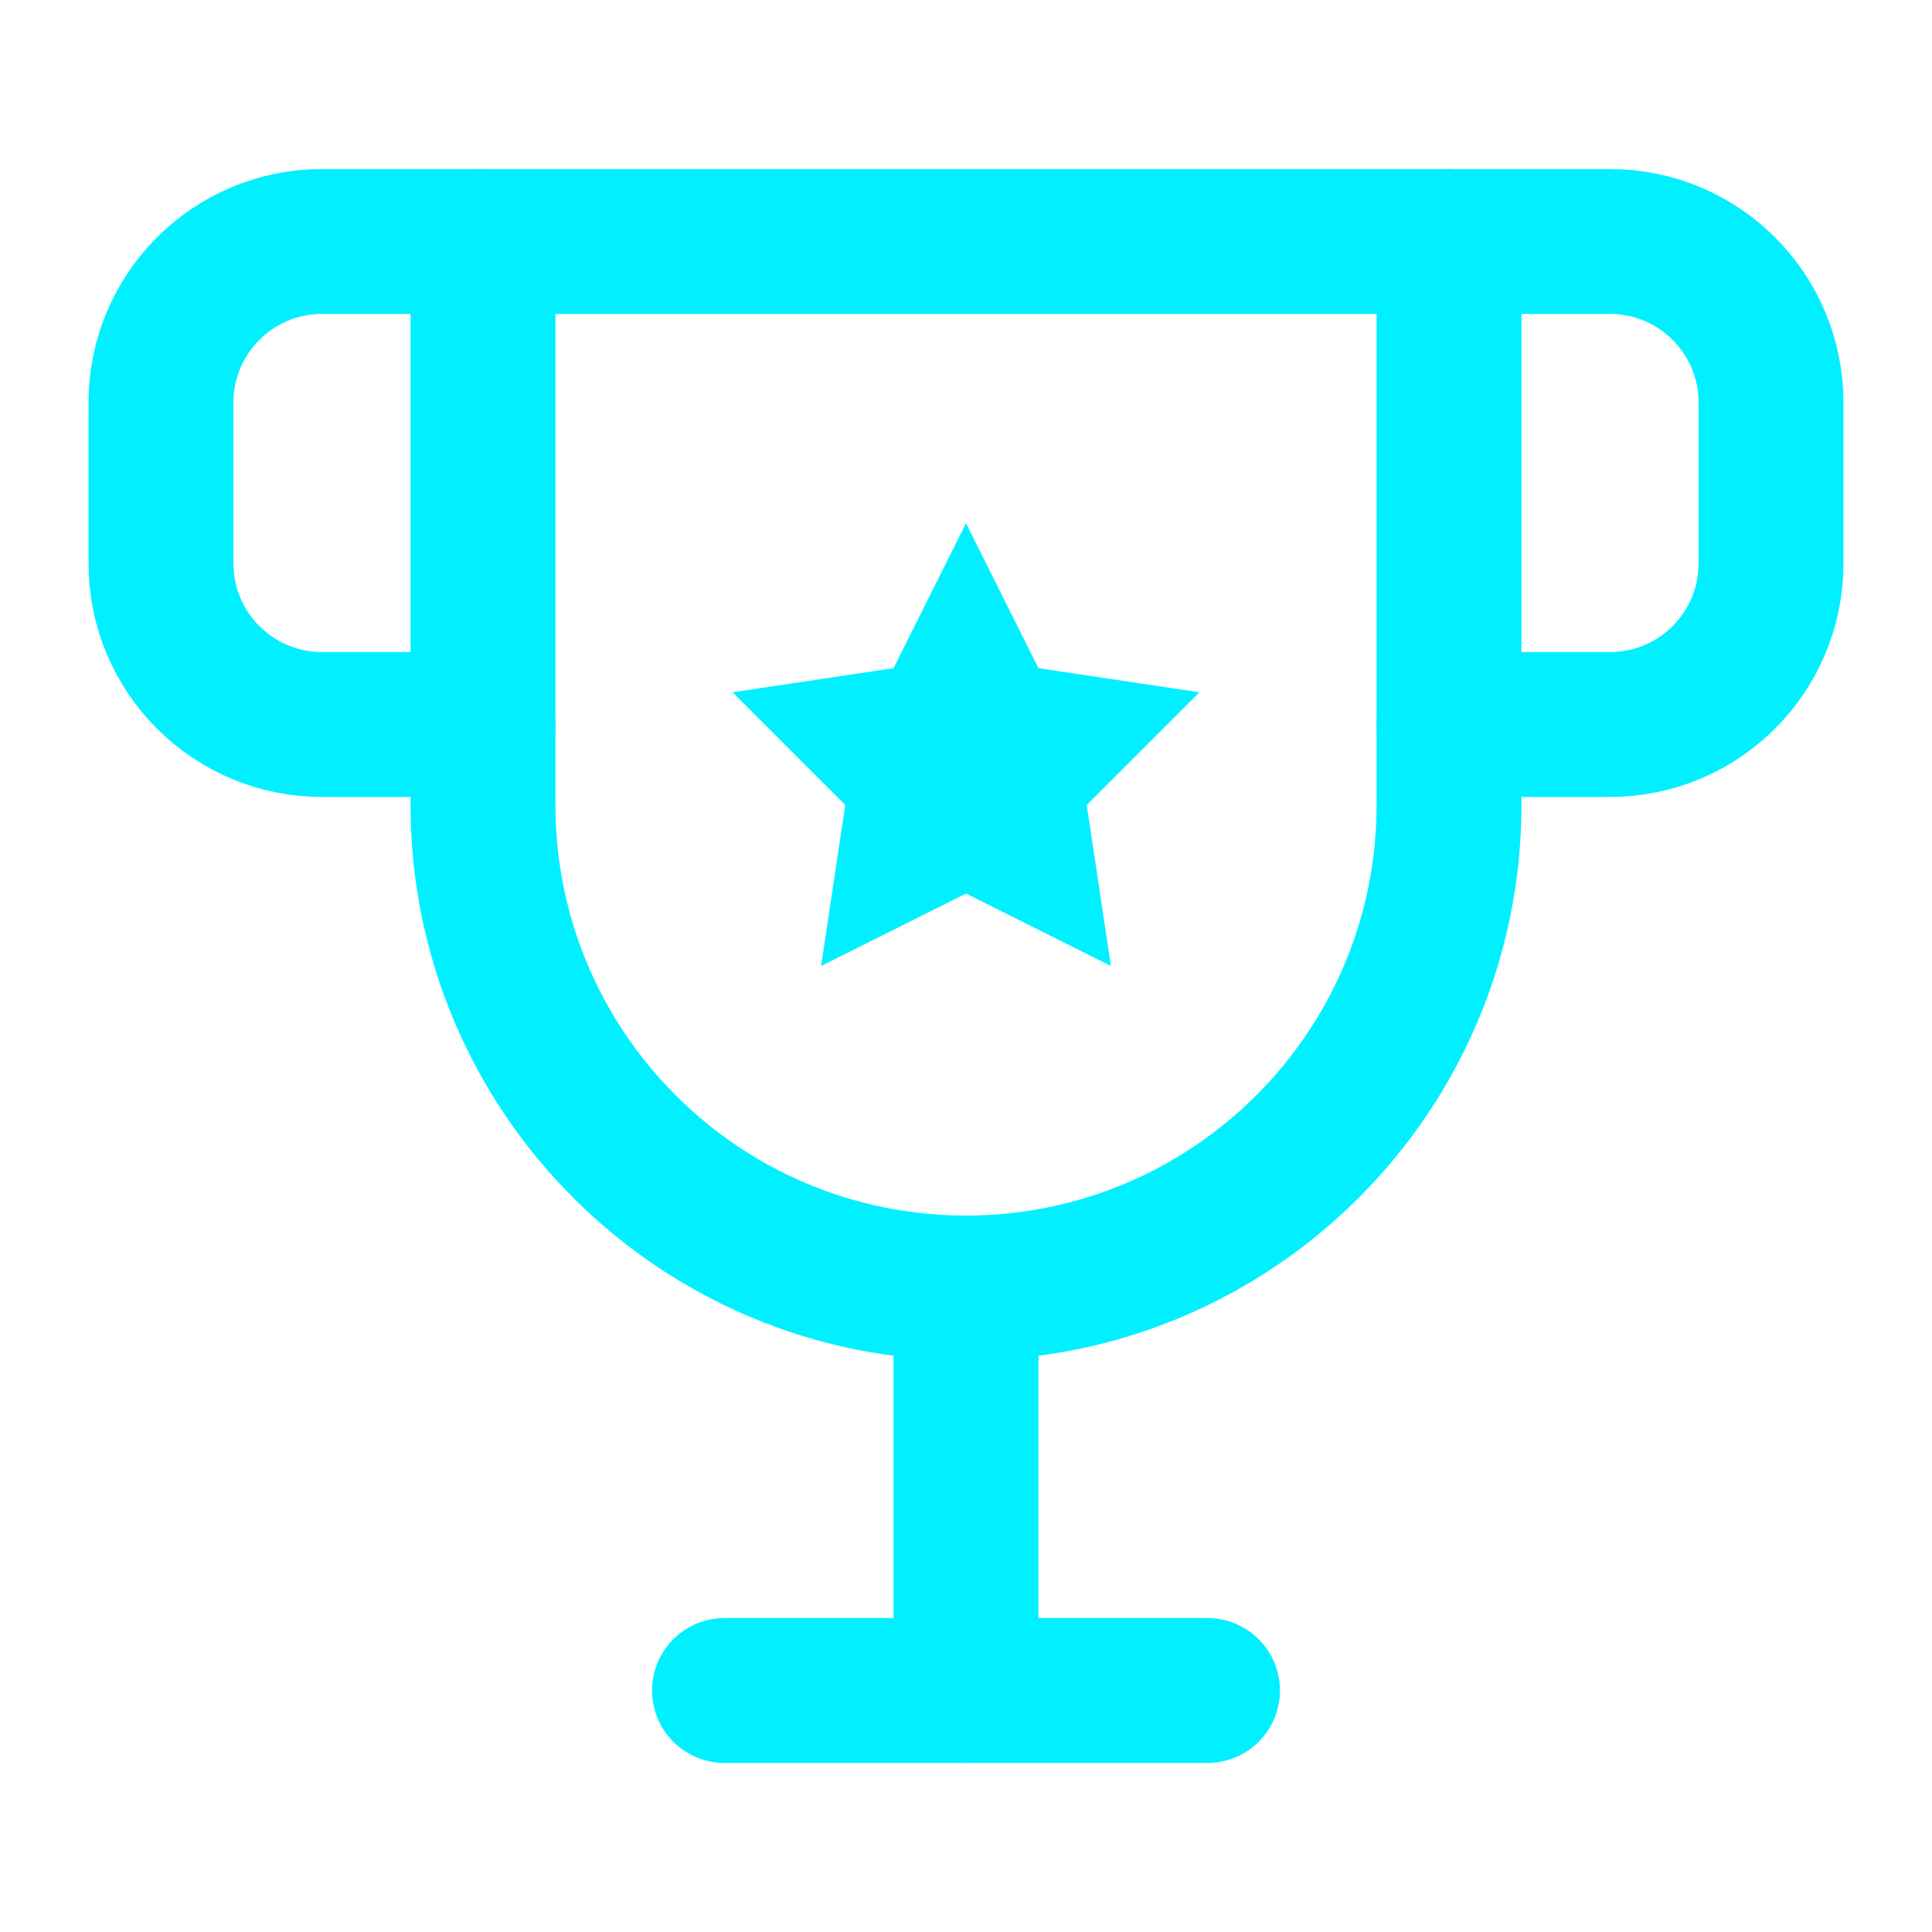
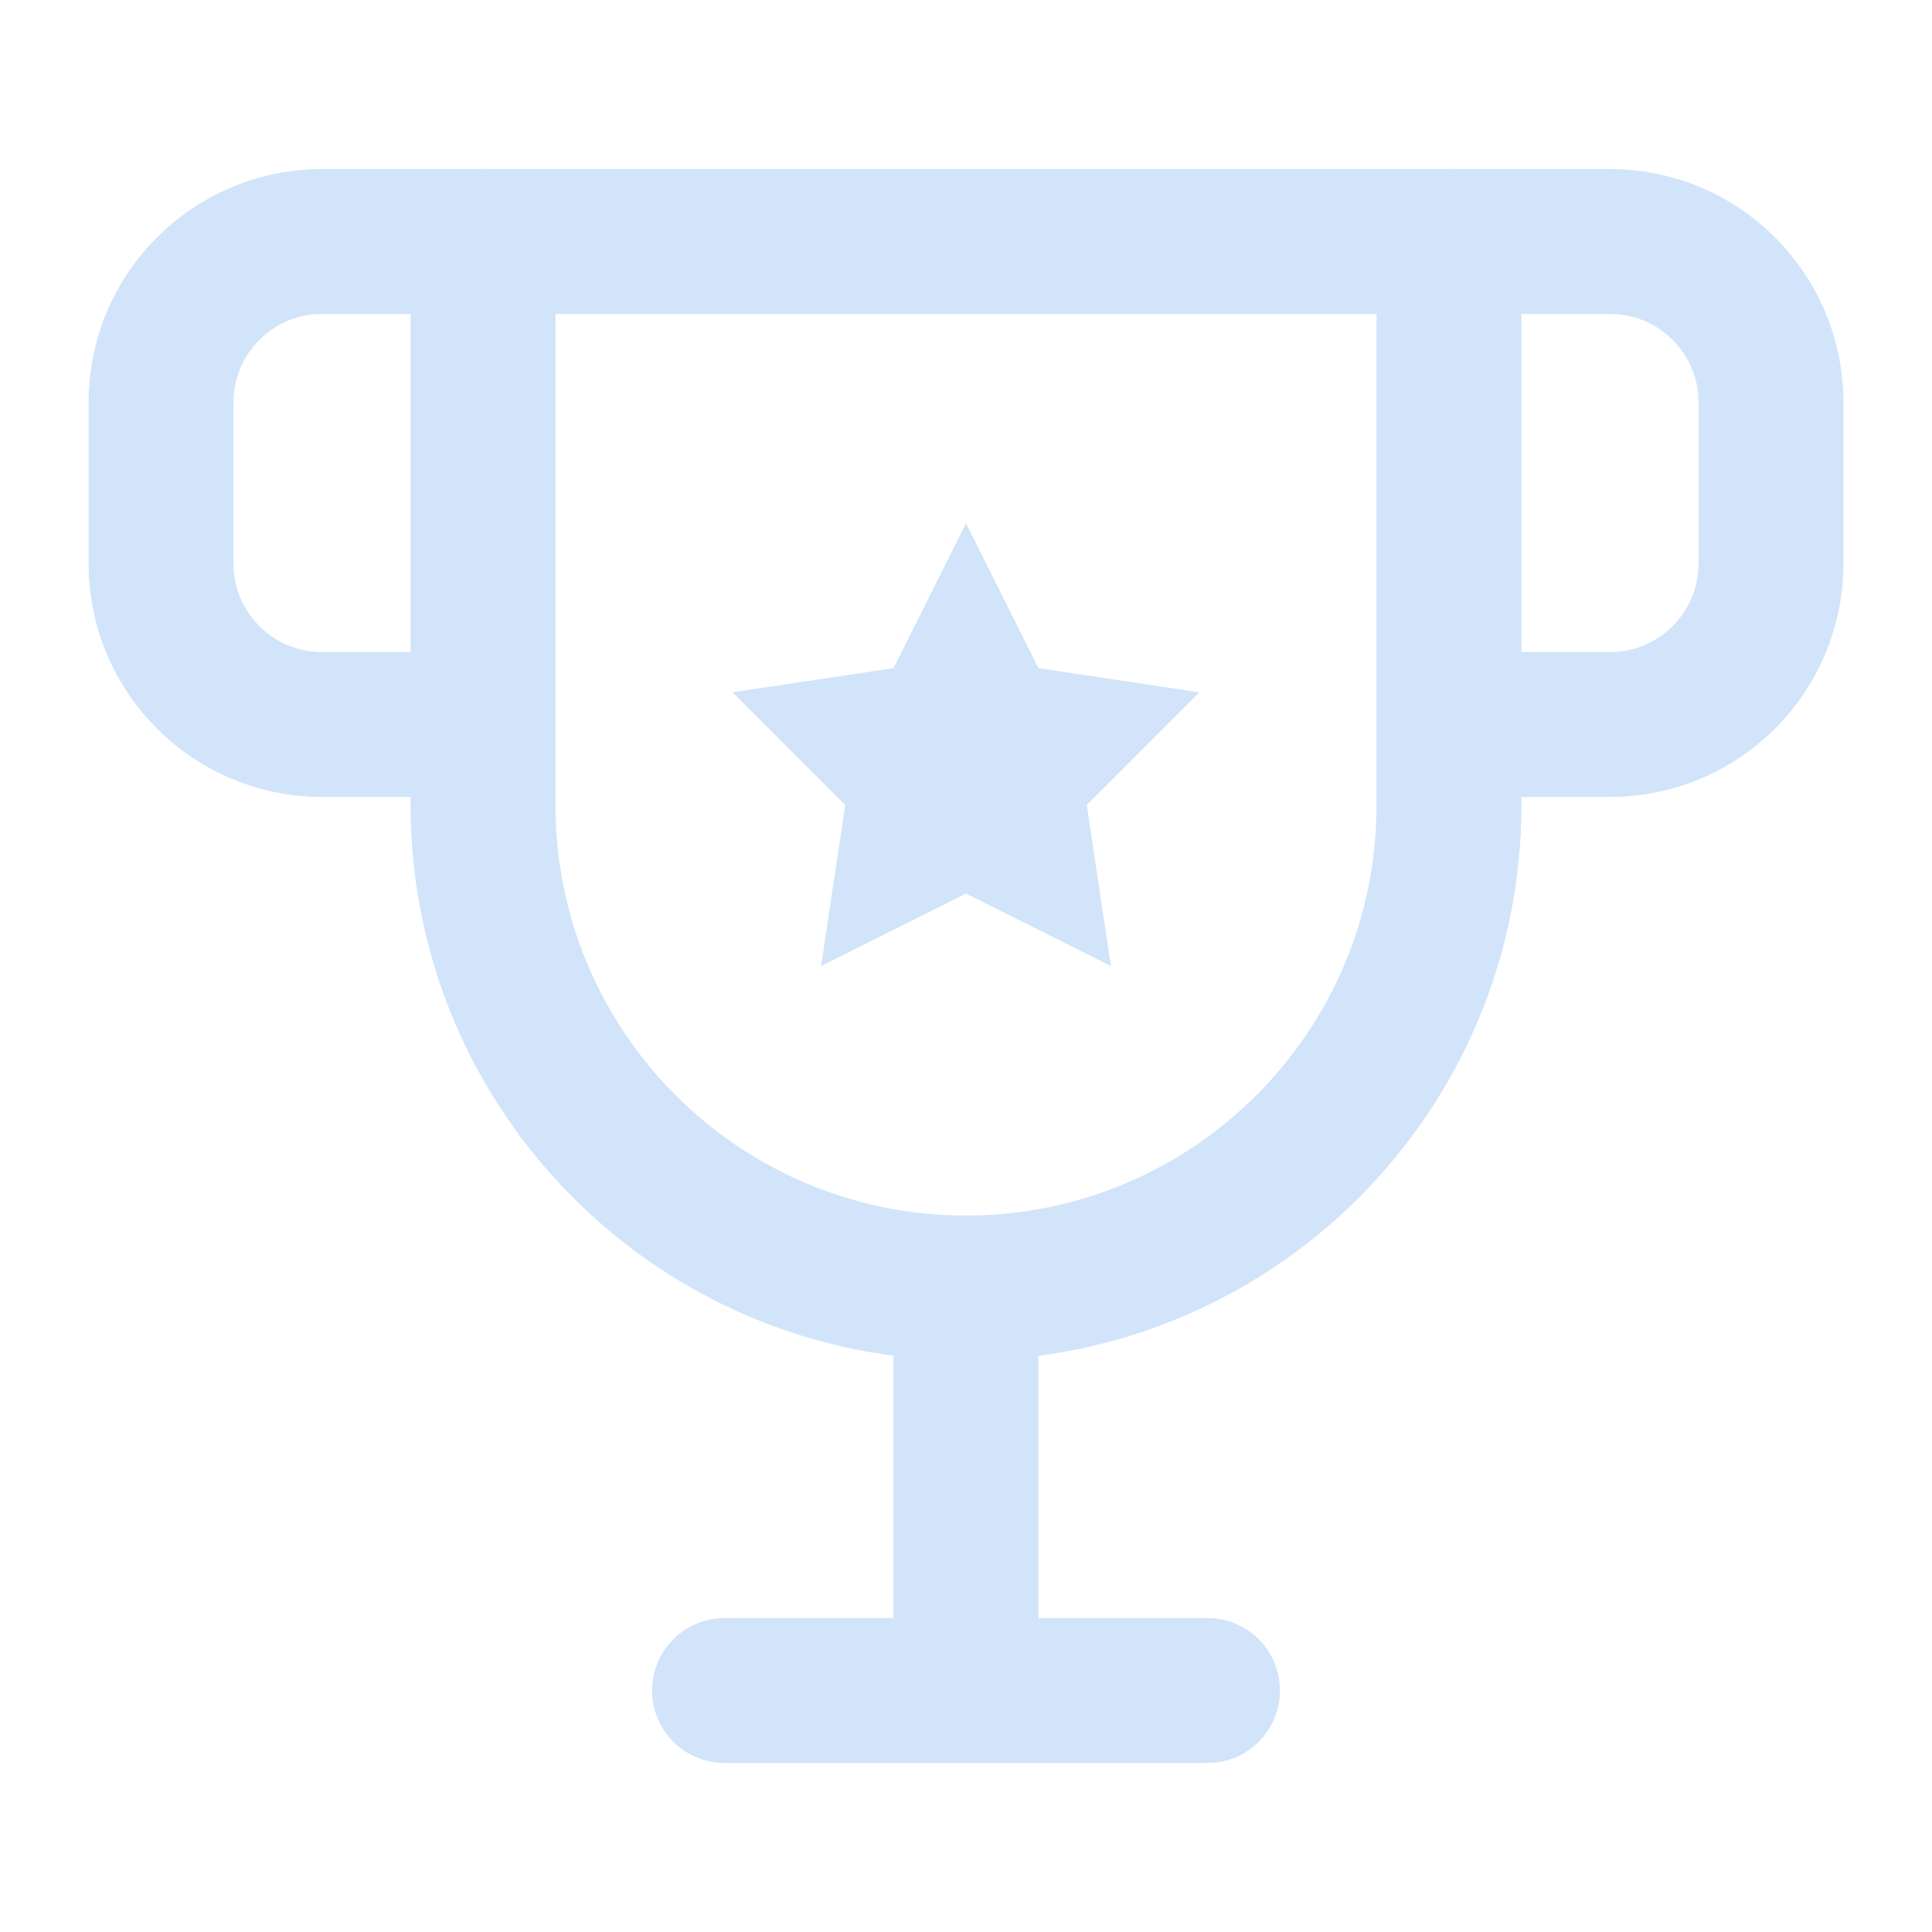
- <svg xmlns="http://www.w3.org/2000/svg" viewBox="0 0 24 24" width="24" height="24" fill="none" stroke="#00f0ff" stroke-width="1.8" stroke-linecap="round" stroke-linejoin="round">
+ <svg xmlns="http://www.w3.org/2000/svg" viewBox="0 0 24 24" width="24" height="24" fill="none" stroke="#d1e4fa" stroke-width="1.8" stroke-linecap="round" stroke-linejoin="round">
  <path d="M6 9H4a2 2 0 0 1-2-2V5a2 2 0 0 1 2-2h2" />
  <path d="M18 9h2a2 2 0 0 0 2-2V5a2 2 0 0 0-2-2h-2" />
  <path d="M6 3h12v7a6 6 0 0 1-12 0V3Z" />
  <path d="M9 21h6" />
  <path d="M12 16v5" />
-   <path d="m12 6.5.9 1.8 2 .3-1.4 1.4.3 2-1.8-.9-1.8.9.3-2-1.4-1.4 2-.3.9-1.8Z" fill="#00f0ff" stroke="none" />
+   <path d="m12 6.5.9 1.8 2 .3-1.4 1.4.3 2-1.8-.9-1.8.9.3-2-1.4-1.4 2-.3.9-1.8Z" fill="#d1e4fa" stroke="none" />
</svg>
